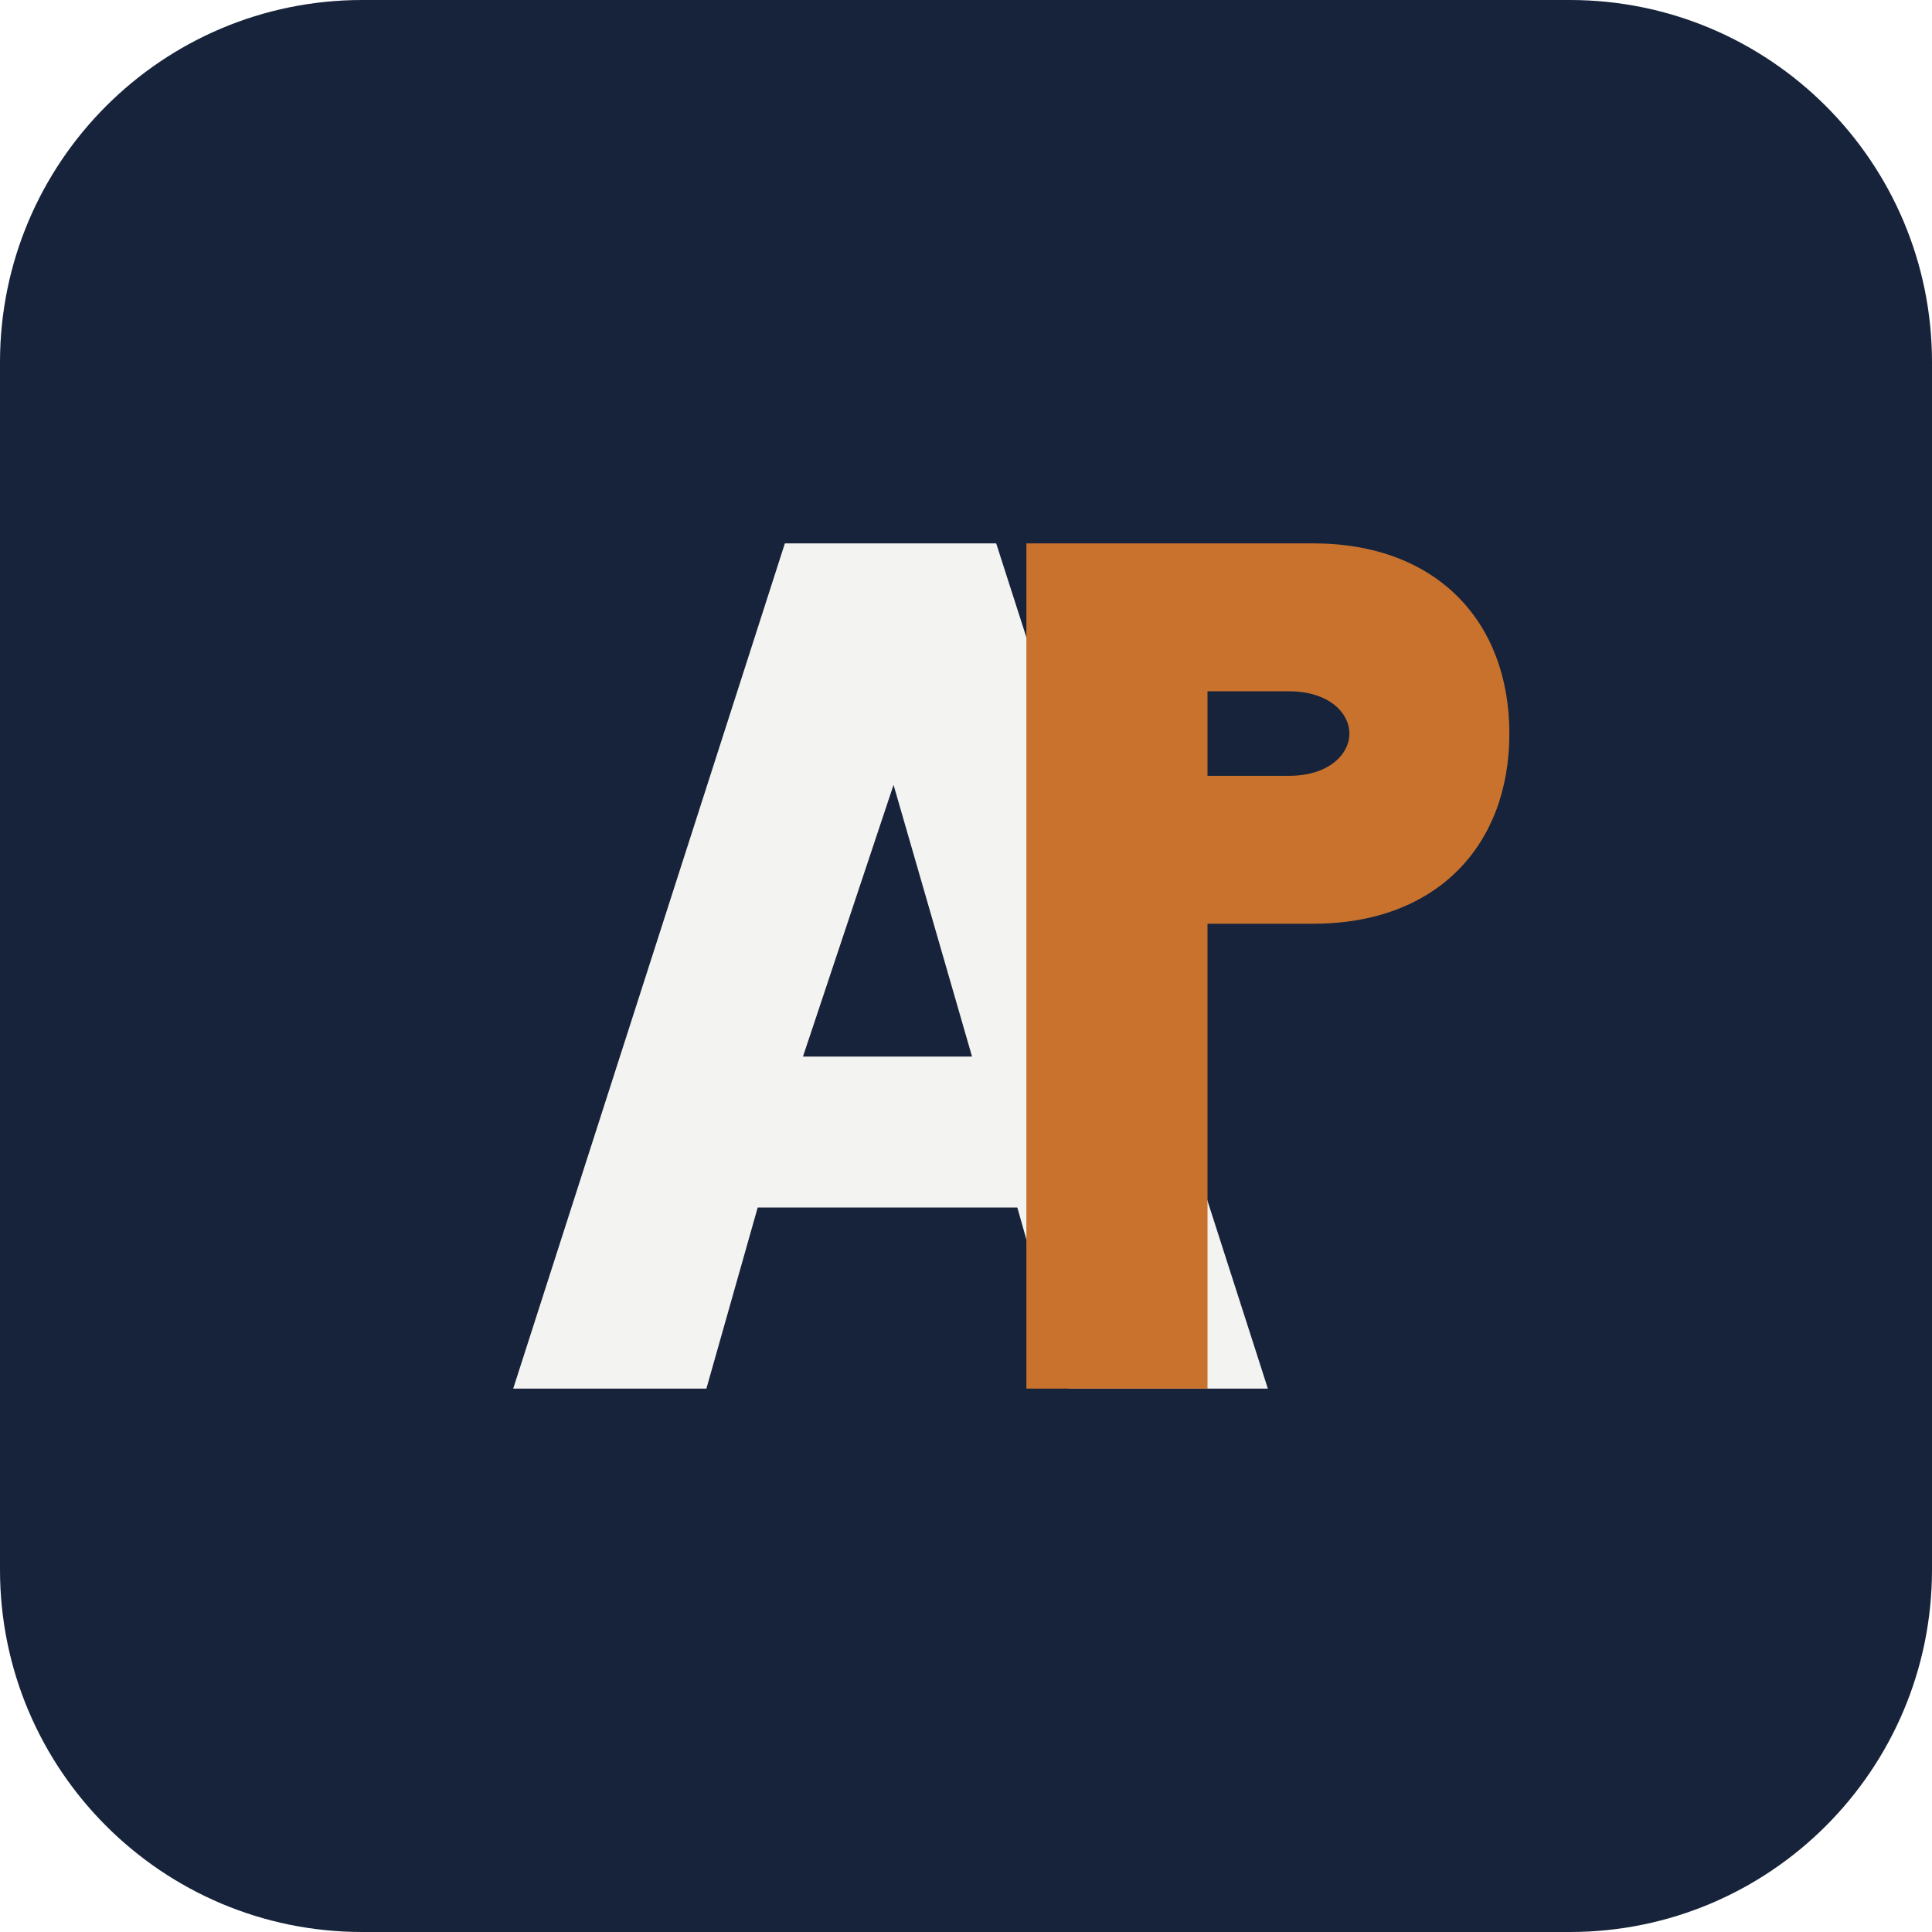
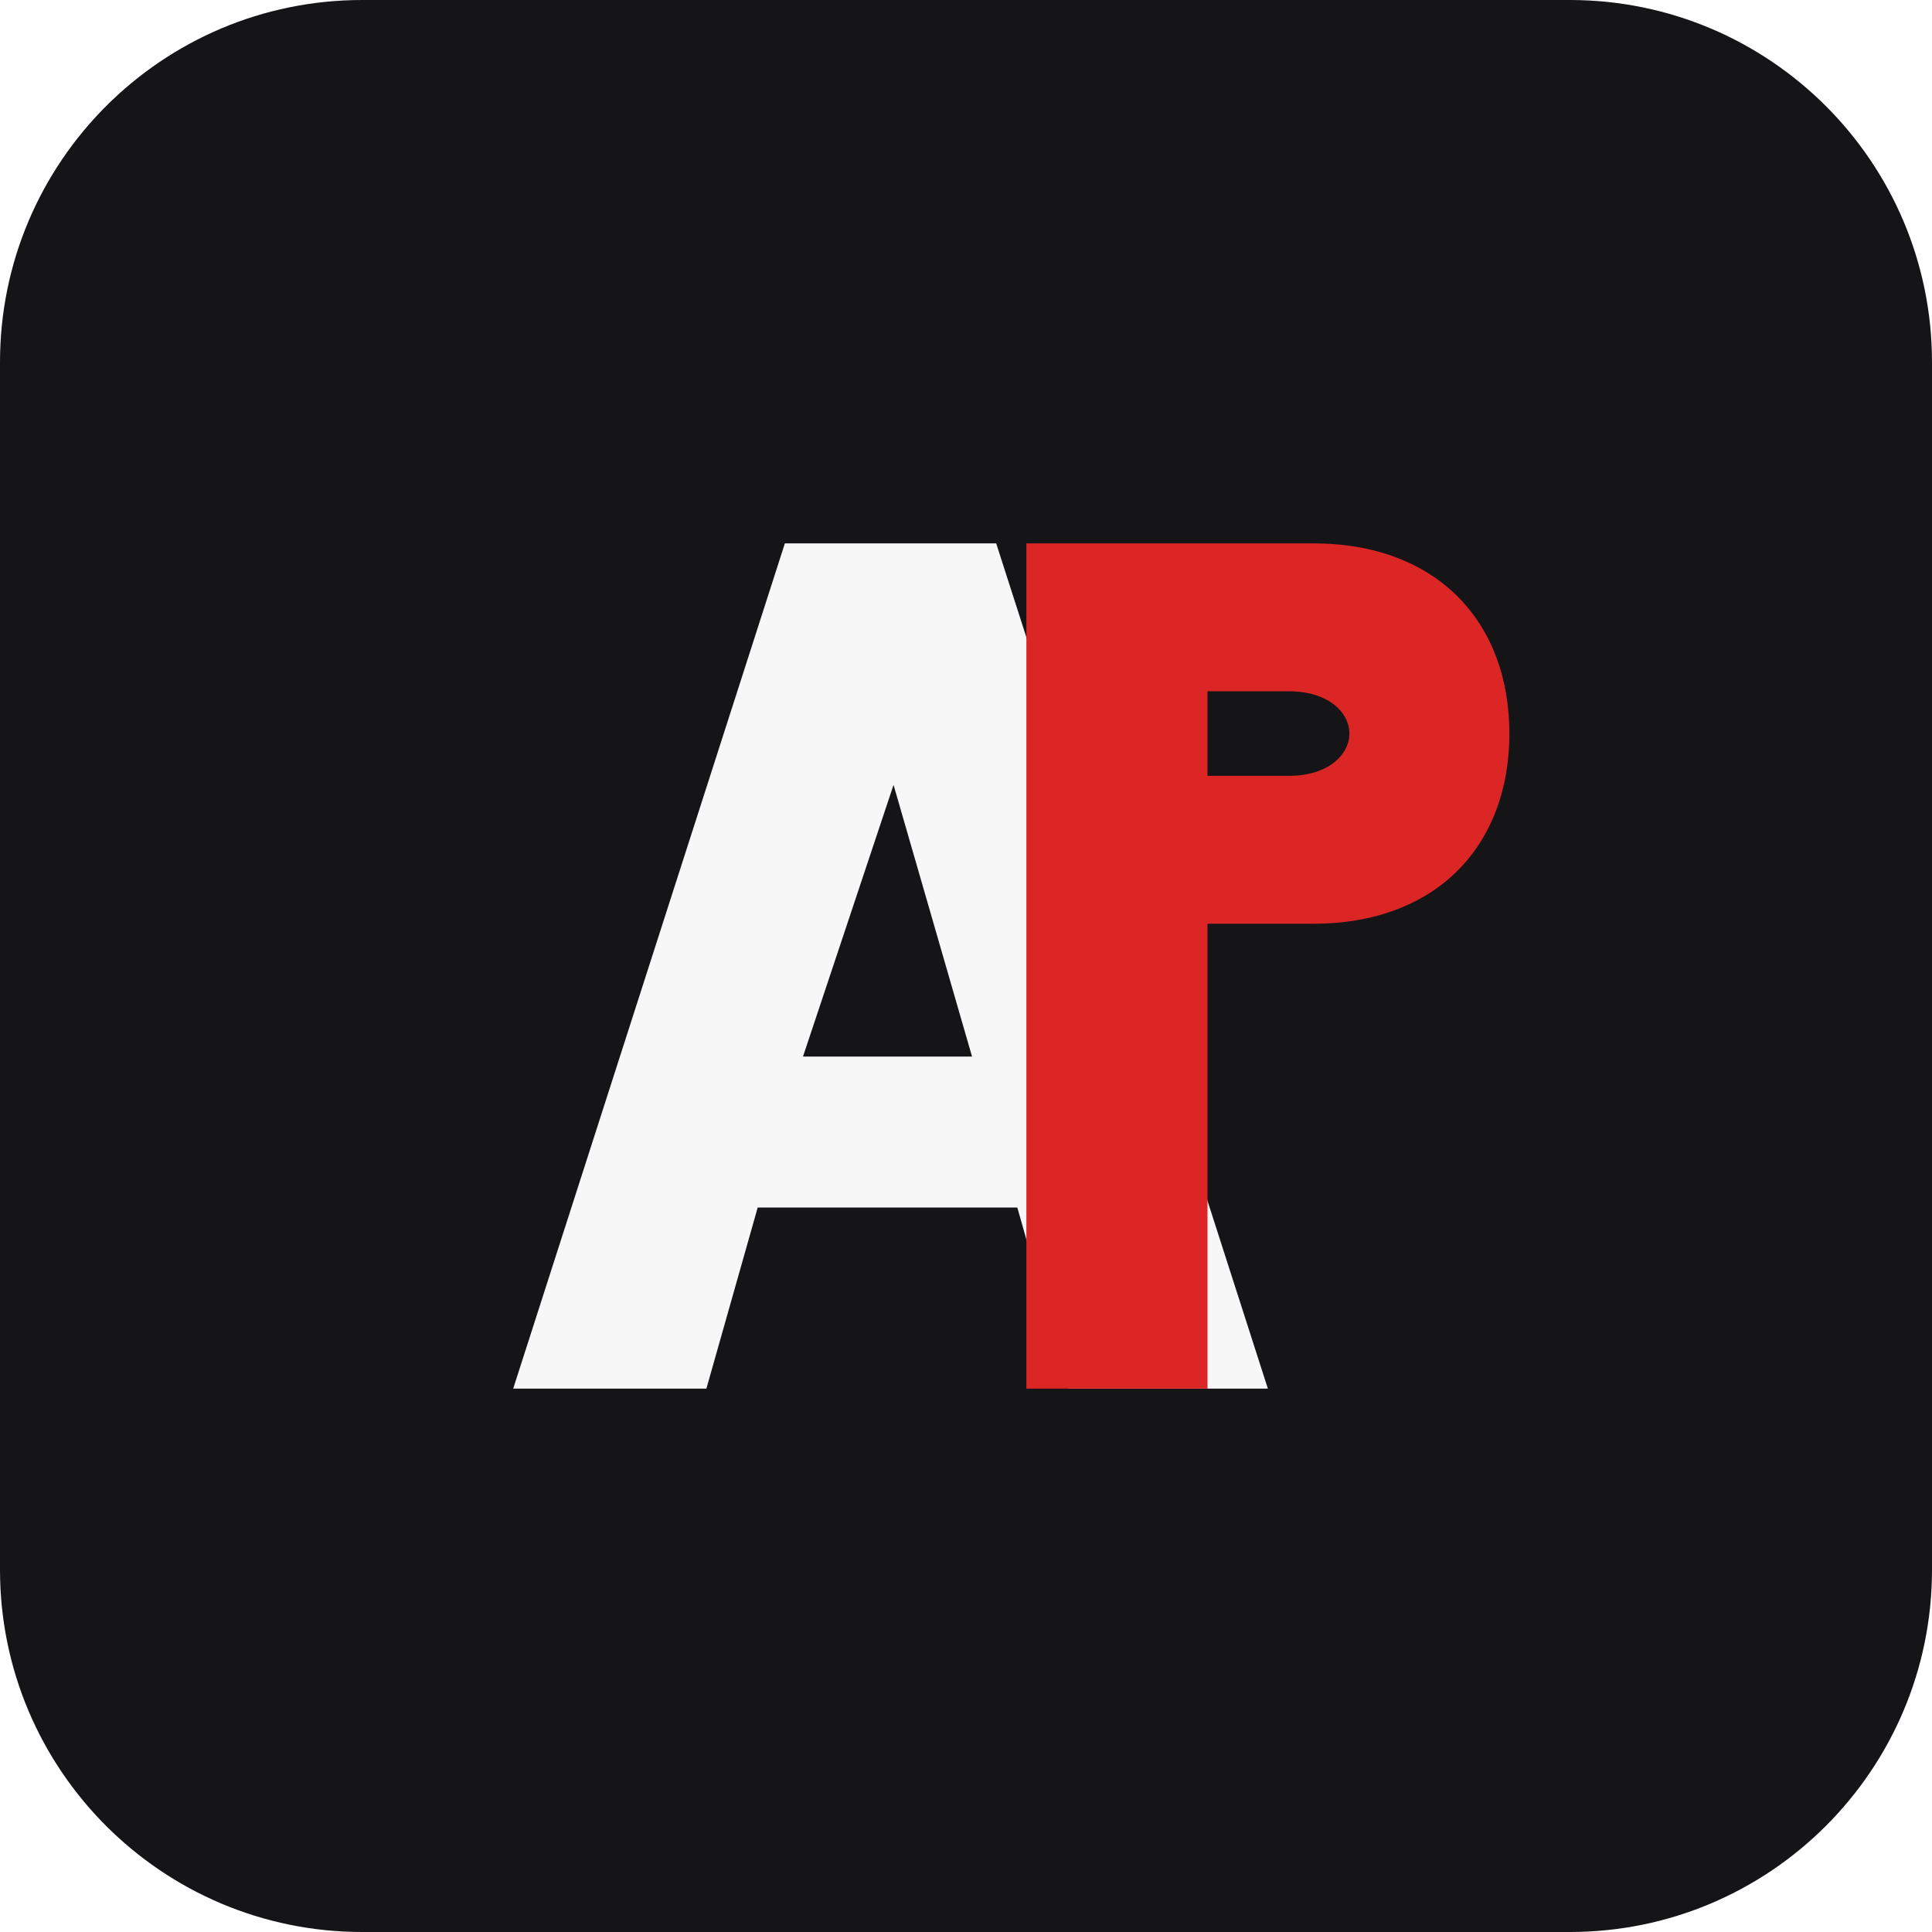
<svg xmlns="http://www.w3.org/2000/svg" width="64" height="64" viewBox="0 0 64 64">
-   <rect width="64" height="64" rx="12" fill="#16233A" />
-   <path d="M17 46L26 18H33L42 46H35.4L33.7 40H25.1L23.4 46H17ZM26.6 35H32.2L29.6 26L26.6 35Z" fill="#F3F4F1" />
+   <rect width="64" height="64" rx="12" fill="#151518" />
+   <path d="M17 46L26 18H33L42 46H35.4L33.7 40H25.1L23.4 46H17ZM26.6 35H32.2L29.6 26L26.6 35Z" fill="#F7F7F8" />
  <rect x="34" y="18" width="0" height="0" fill="none" />
-   <path d="M34 46V18H43.5C47.6 18 50 20.6 50 24.3C50 28 47.6 30.6 43.5 30.6H40V46H34ZM40 25.7H42.7C44 25.7 44.7 25 44.7 24.3C44.7 23.6 44 22.9 42.7 22.9H40V25.7Z" fill="#C8722E" />
+   <path d="M34 46V18H43.5C47.6 18 50 20.6 50 24.3C50 28 47.6 30.6 43.5 30.6H40V46H34ZM40 25.7H42.7C44 25.7 44.7 25 44.7 24.3C44.7 23.6 44 22.9 42.7 22.9H40V25.7Z" fill="#DC2626" />
</svg>
